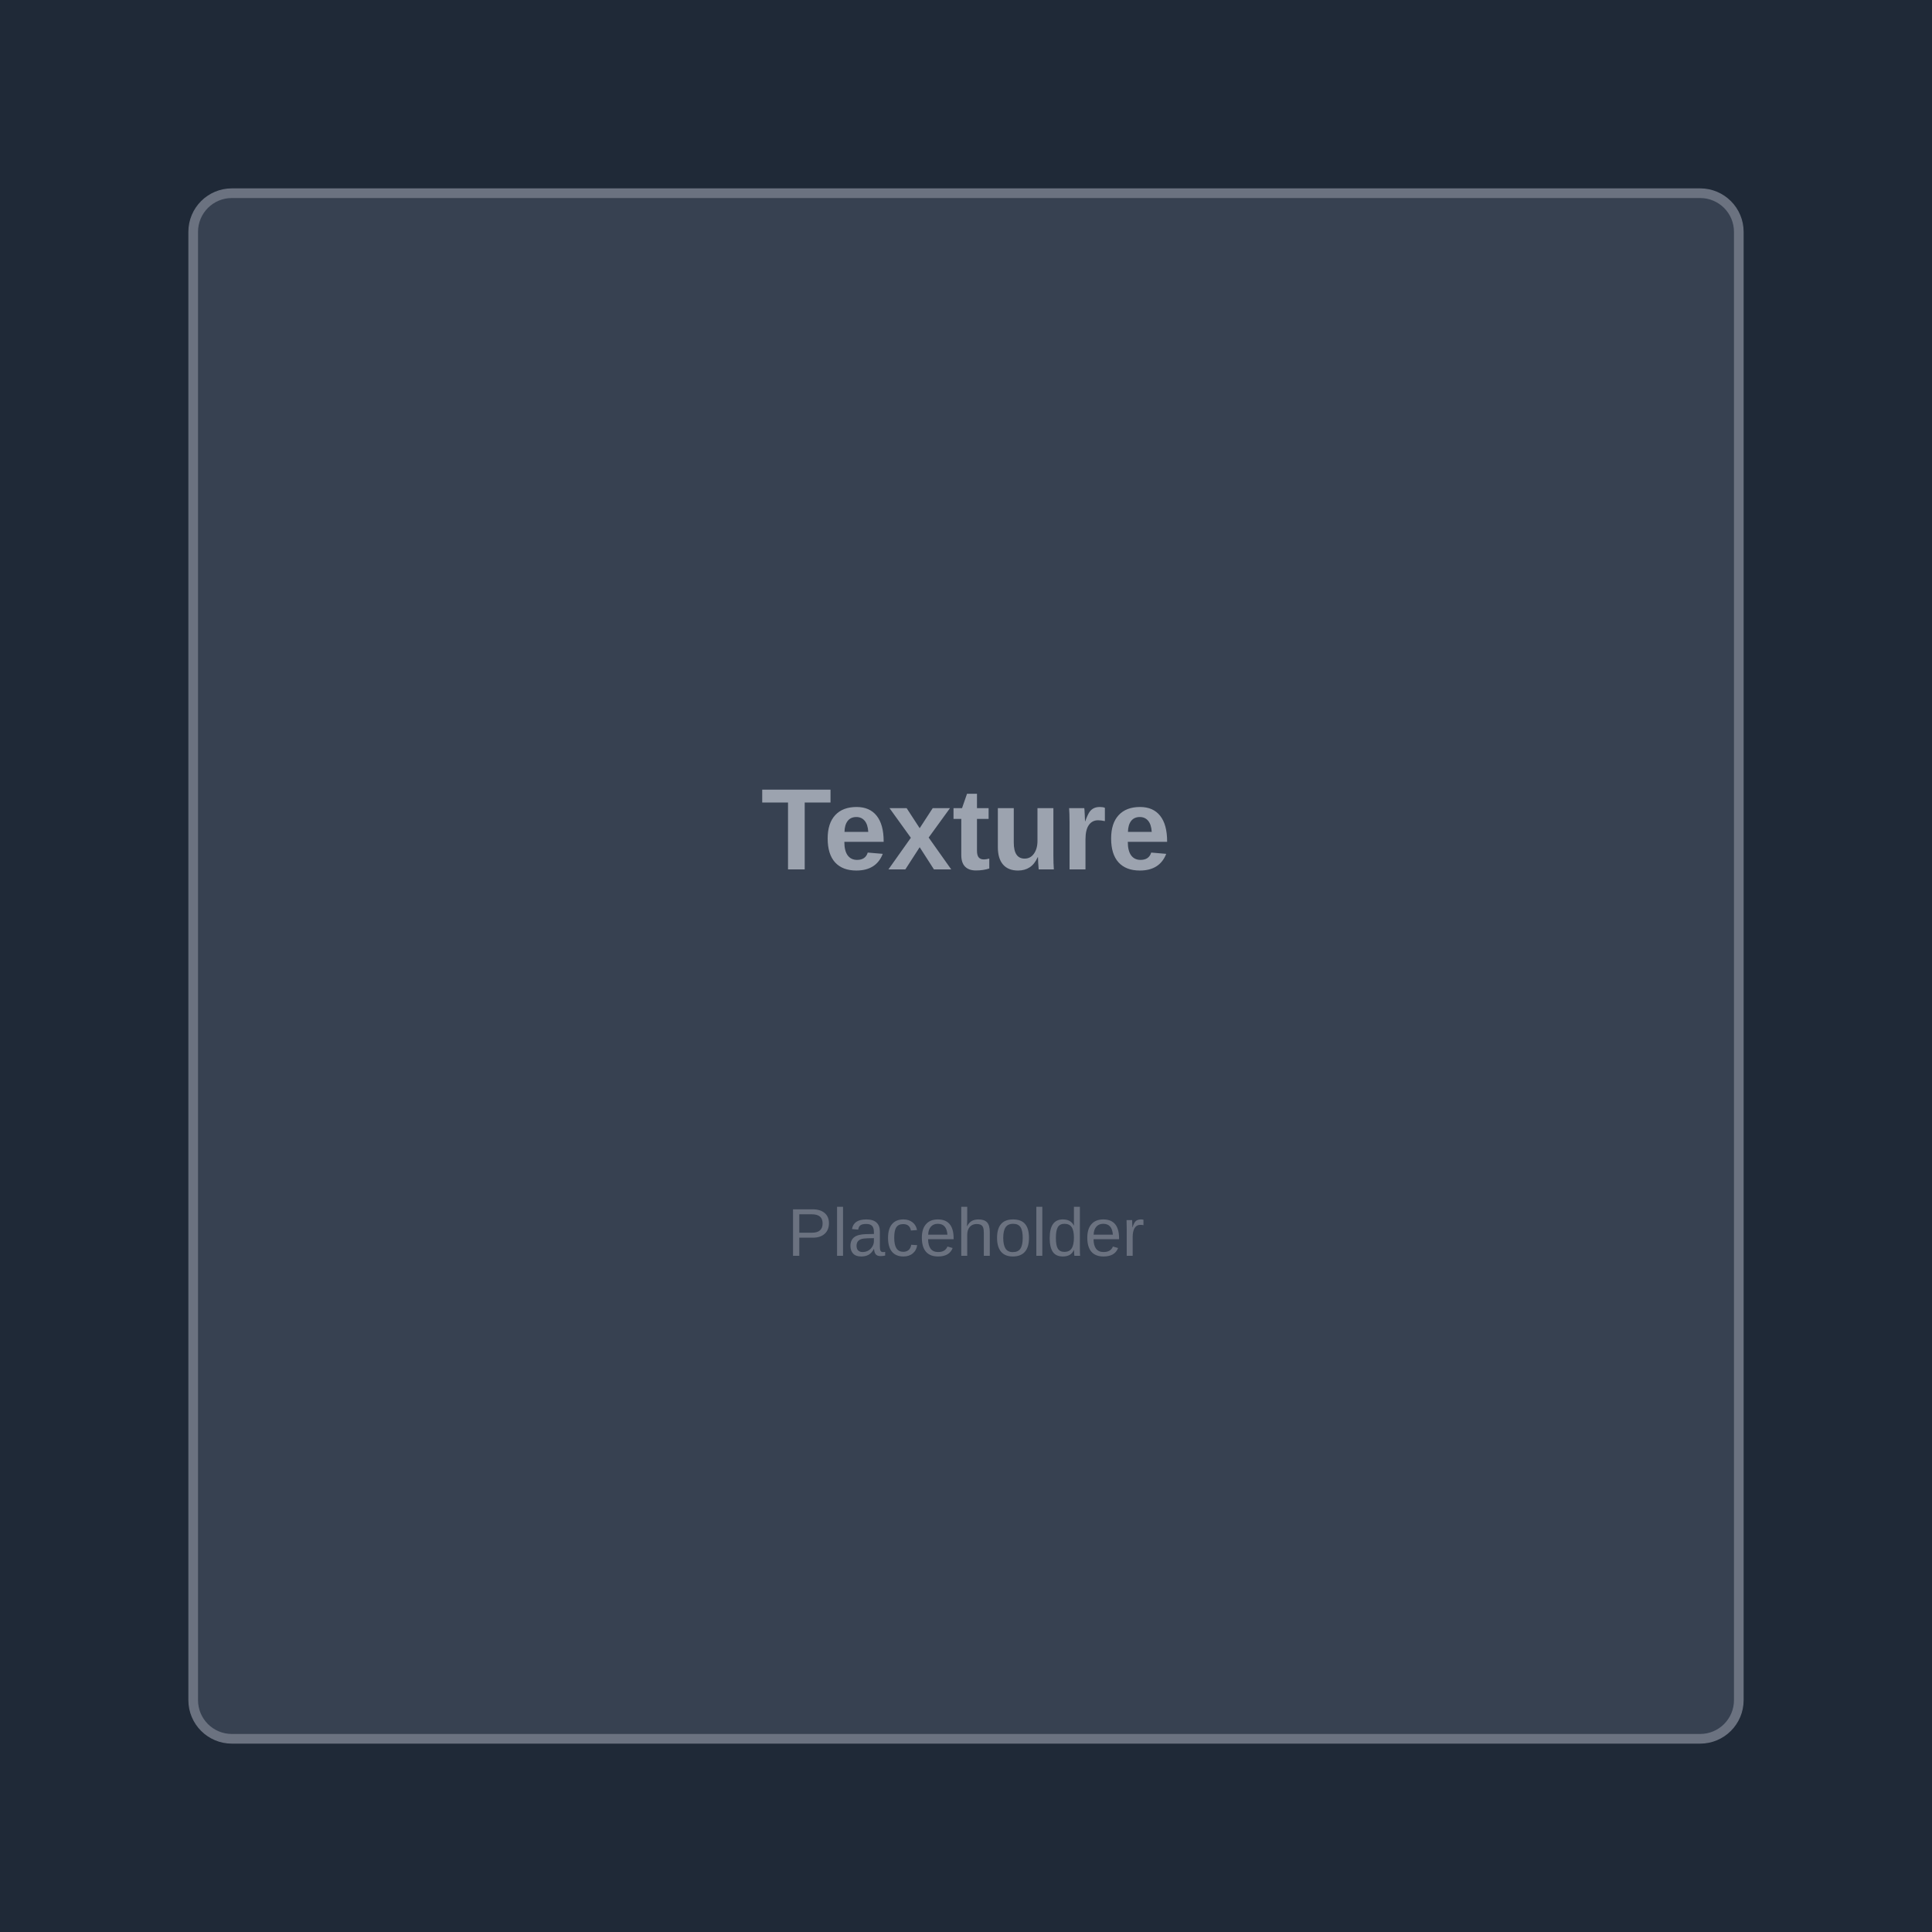
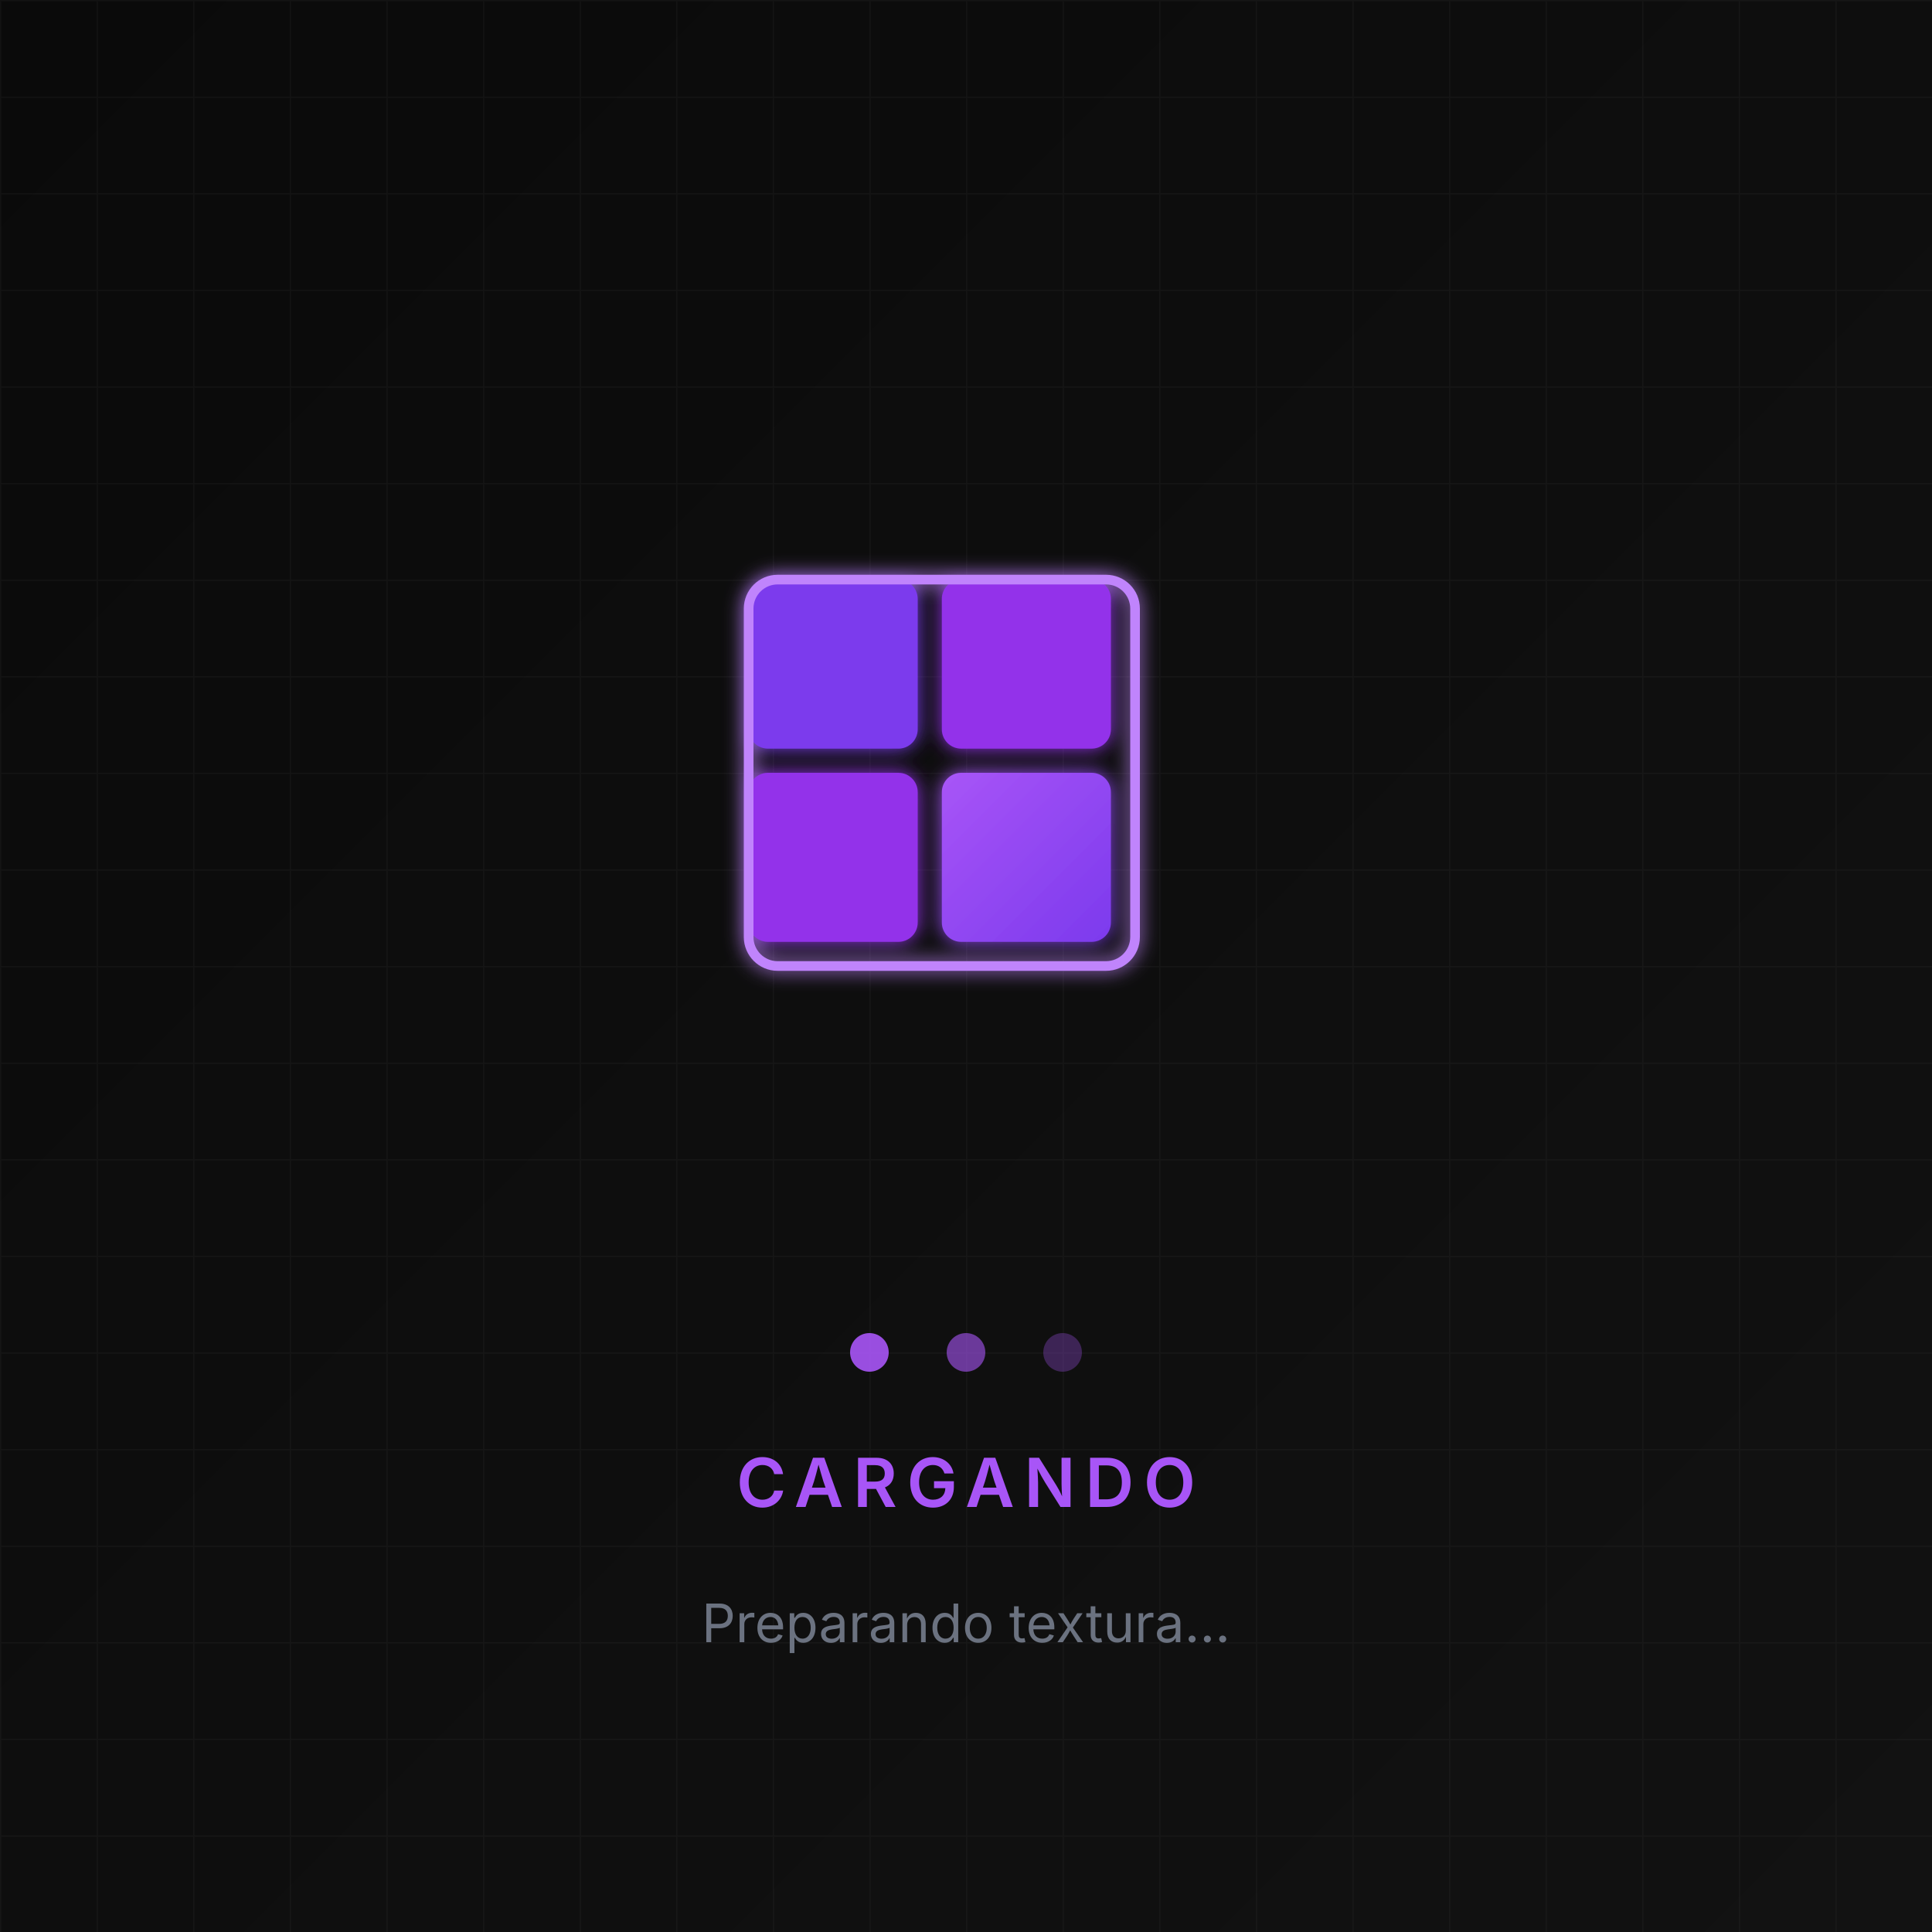
<svg xmlns="http://www.w3.org/2000/svg" width="400" height="400">
-   <rect width="100%" height="100%" fill="#1f2937" />
-   <rect x="10%" y="10%" width="80%" height="80%" fill="#374151" stroke="#6b7280" stroke-width="2" rx="8" />
-   <text x="50%" y="45%" text-anchor="middle" fill="#9ca3af" font-family="Arial, sans-serif" font-size="24" font-weight="bold">Texture</text>
-   <text x="50%" y="65%" text-anchor="middle" fill="#6b7280" font-family="Arial, sans-serif" font-size="14">Placeholder</text>
+   <defs>
+     <linearGradient id="bgGrad" x1="0%" y1="0%" x2="100%" y2="100%">
+       <stop offset="0%" style="stop-color:#0a0a0a" />
+       <stop offset="100%" style="stop-color:#121212" />
+     </linearGradient>
+     <linearGradient id="purpleGrad" x1="0%" y1="0%" x2="100%" y2="100%">
+       <stop offset="0%" style="stop-color:#a855f7" />
+       <stop offset="100%" style="stop-color:#7c3aed" />
+     </linearGradient>
+     <filter id="glow" x="-50%" y="-50%" width="200%" height="200%">
+       <feGaussianBlur stdDeviation="2" result="coloredBlur" />
+       <feMerge>
+         <feMergeNode in="coloredBlur" />
+         <feMergeNode in="SourceGraphic" />
+       </feMerge>
+     </filter>
+   </defs>
+   <rect width="100%" height="100%" fill="url(#bgGrad)" />
+   <pattern id="grid" width="20" height="20" patternUnits="userSpaceOnUse">
+     <path d="M 20 0 L 0 0 0 20" fill="none" stroke="#ffffff08" stroke-width="0.5" />
+   </pattern>
+   <rect width="100%" height="100%" fill="url(#grid)" />
+   <g transform="translate(200, 165)" filter="url(#glow)">
+     <rect x="-45" y="-45" width="35" height="35" fill="#7c3aed" rx="4" />
+     <rect x="-5" y="-45" width="35" height="35" fill="#9333ea" rx="4" />
+     <rect x="-45" y="-5" width="35" height="35" fill="#9333ea" rx="4" />
+     <rect x="-5" y="-5" width="35" height="35" fill="url(#purpleGrad)" rx="4" />
+     <rect x="-45" y="-45" width="80" height="80" fill="none" stroke="#c084fc" stroke-width="2" rx="6" />
+   </g>
+   <g transform="translate(200, 280)">
+     <circle cx="-20" cy="0" r="4" fill="#a855f7" opacity="0.9" />
+     <circle cx="0" cy="0" r="4" fill="#a855f7" opacity="0.6" />
+     <circle cx="20" cy="0" r="4" fill="#a855f7" opacity="0.3" />
+   </g>
+   <text x="50%" y="78%" text-anchor="middle" fill="#a855f7" font-family="system-ui, -apple-system, sans-serif" font-size="14" font-weight="600" letter-spacing="2">CARGANDO</text>
+   <text x="50%" y="85%" text-anchor="middle" fill="#6b7280" font-family="system-ui, -apple-system, sans-serif" font-size="11">Preparando textura...</text>
</svg>
